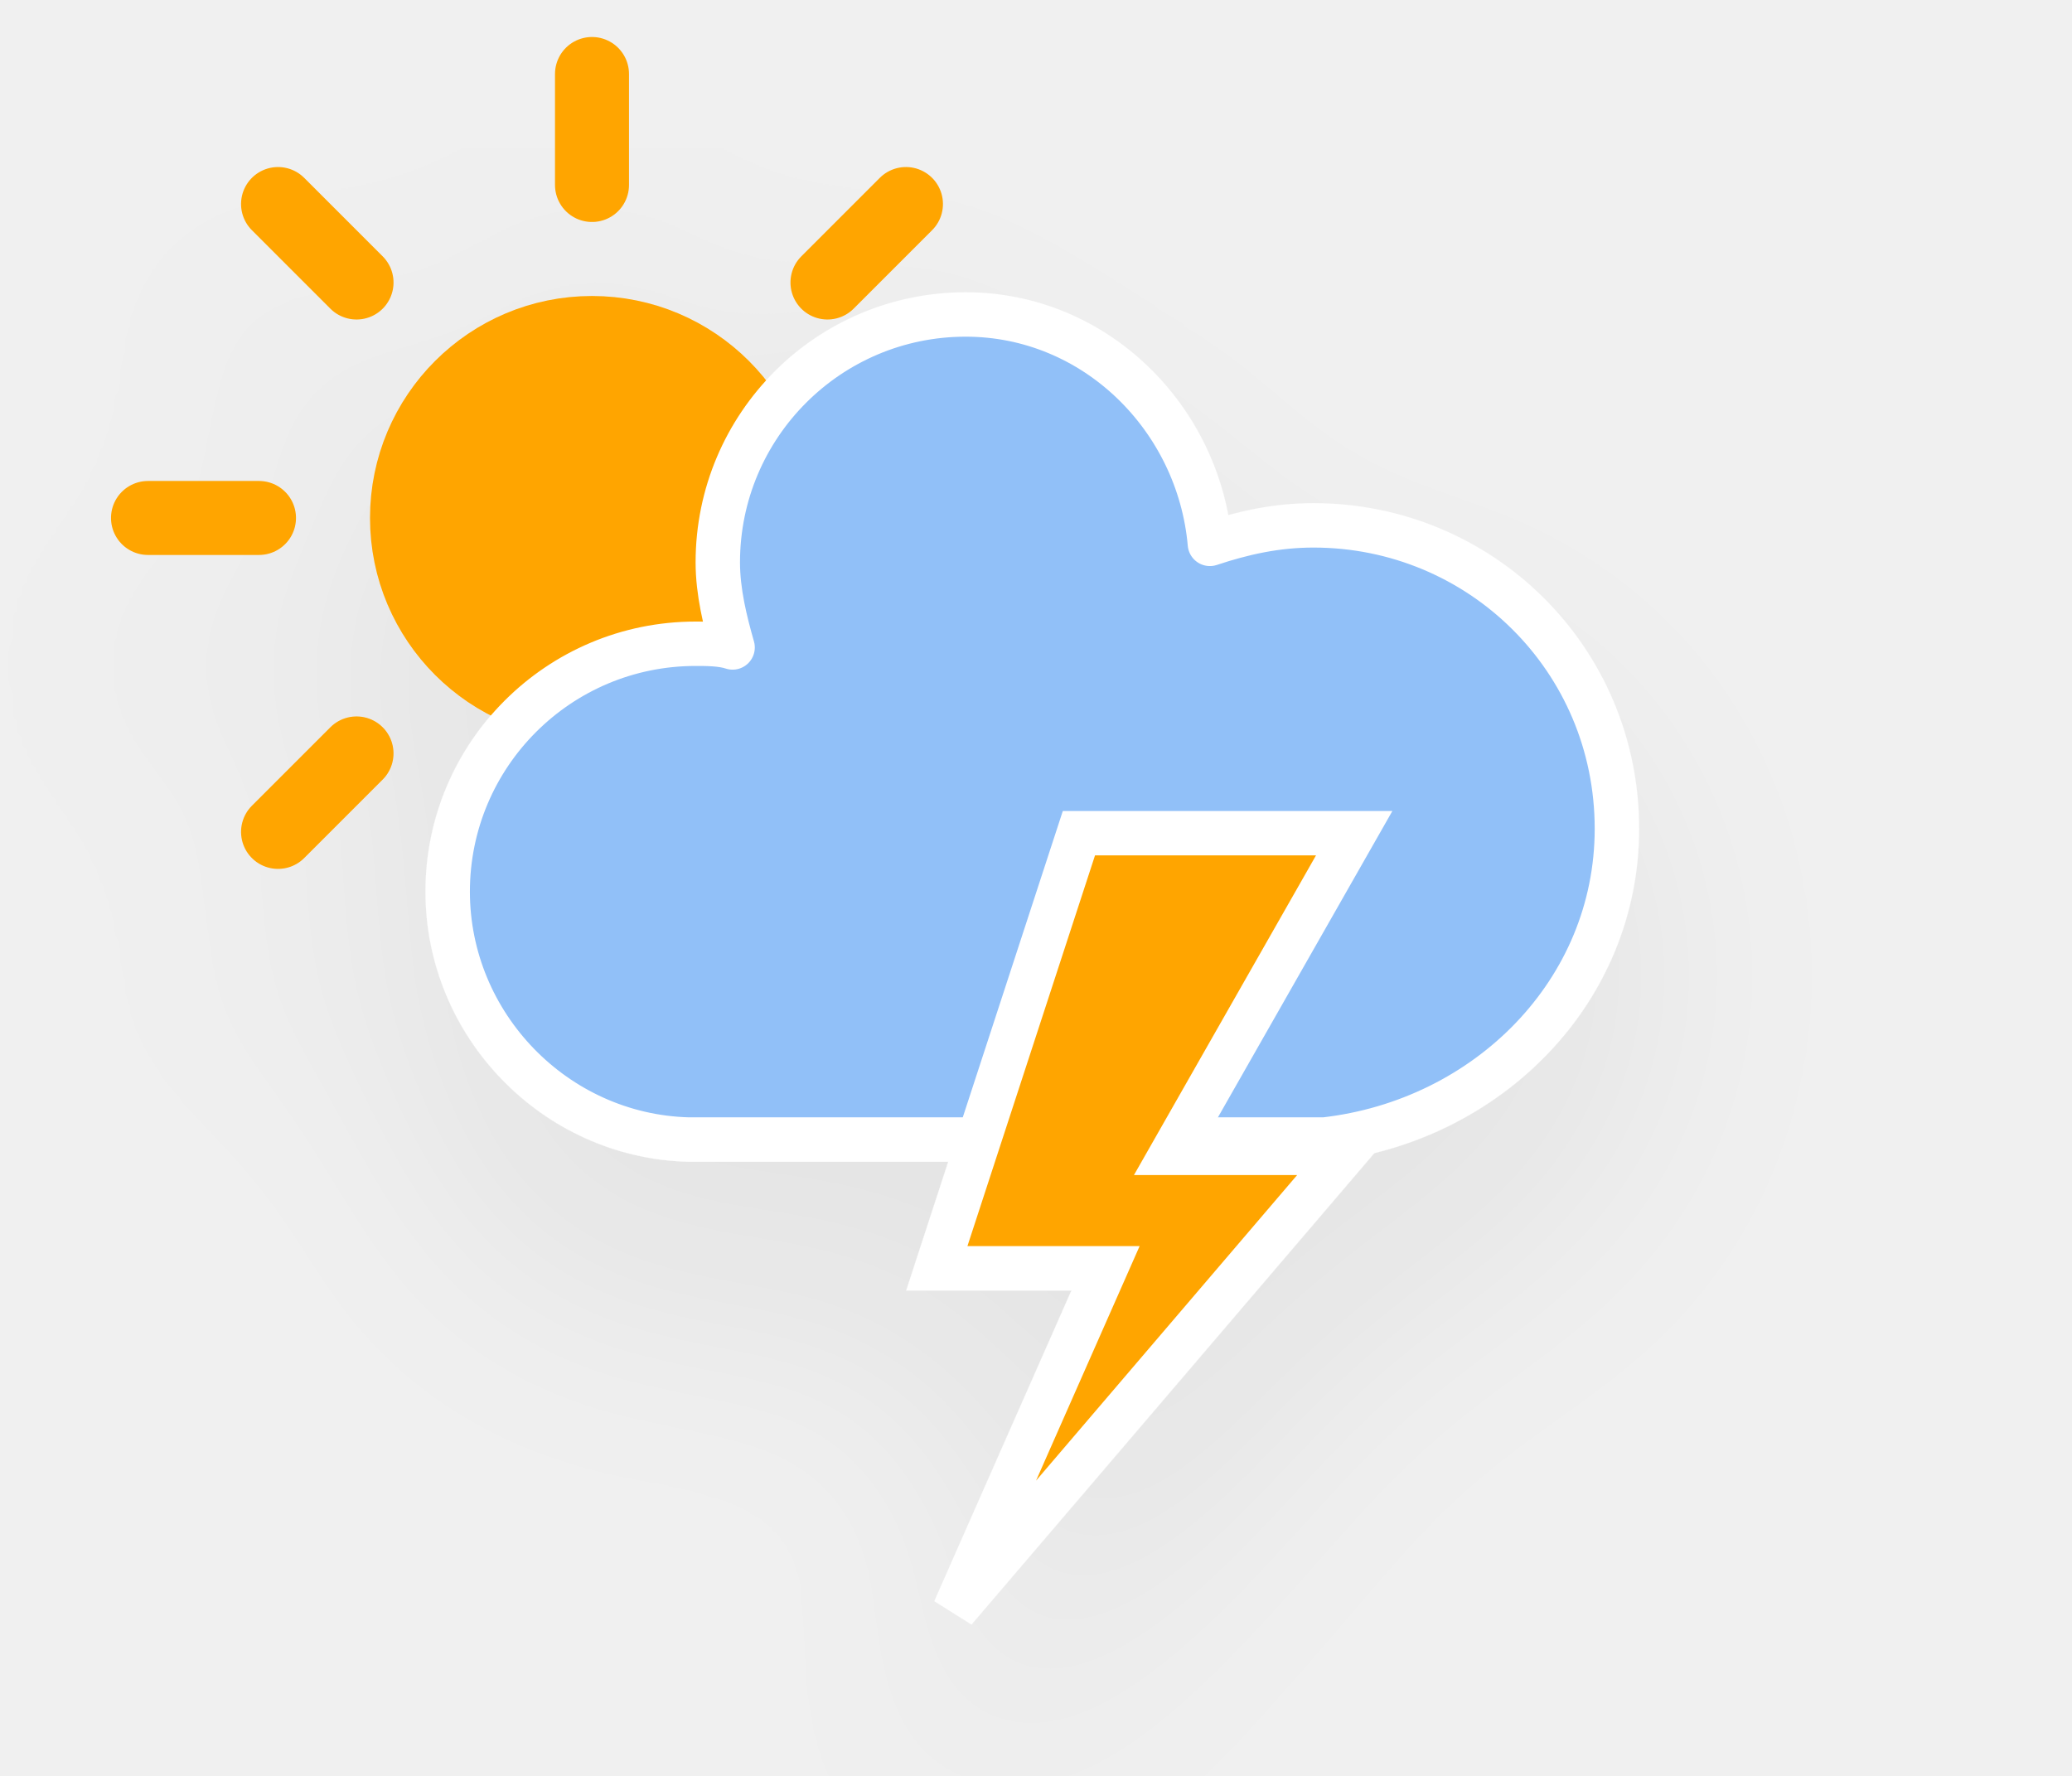
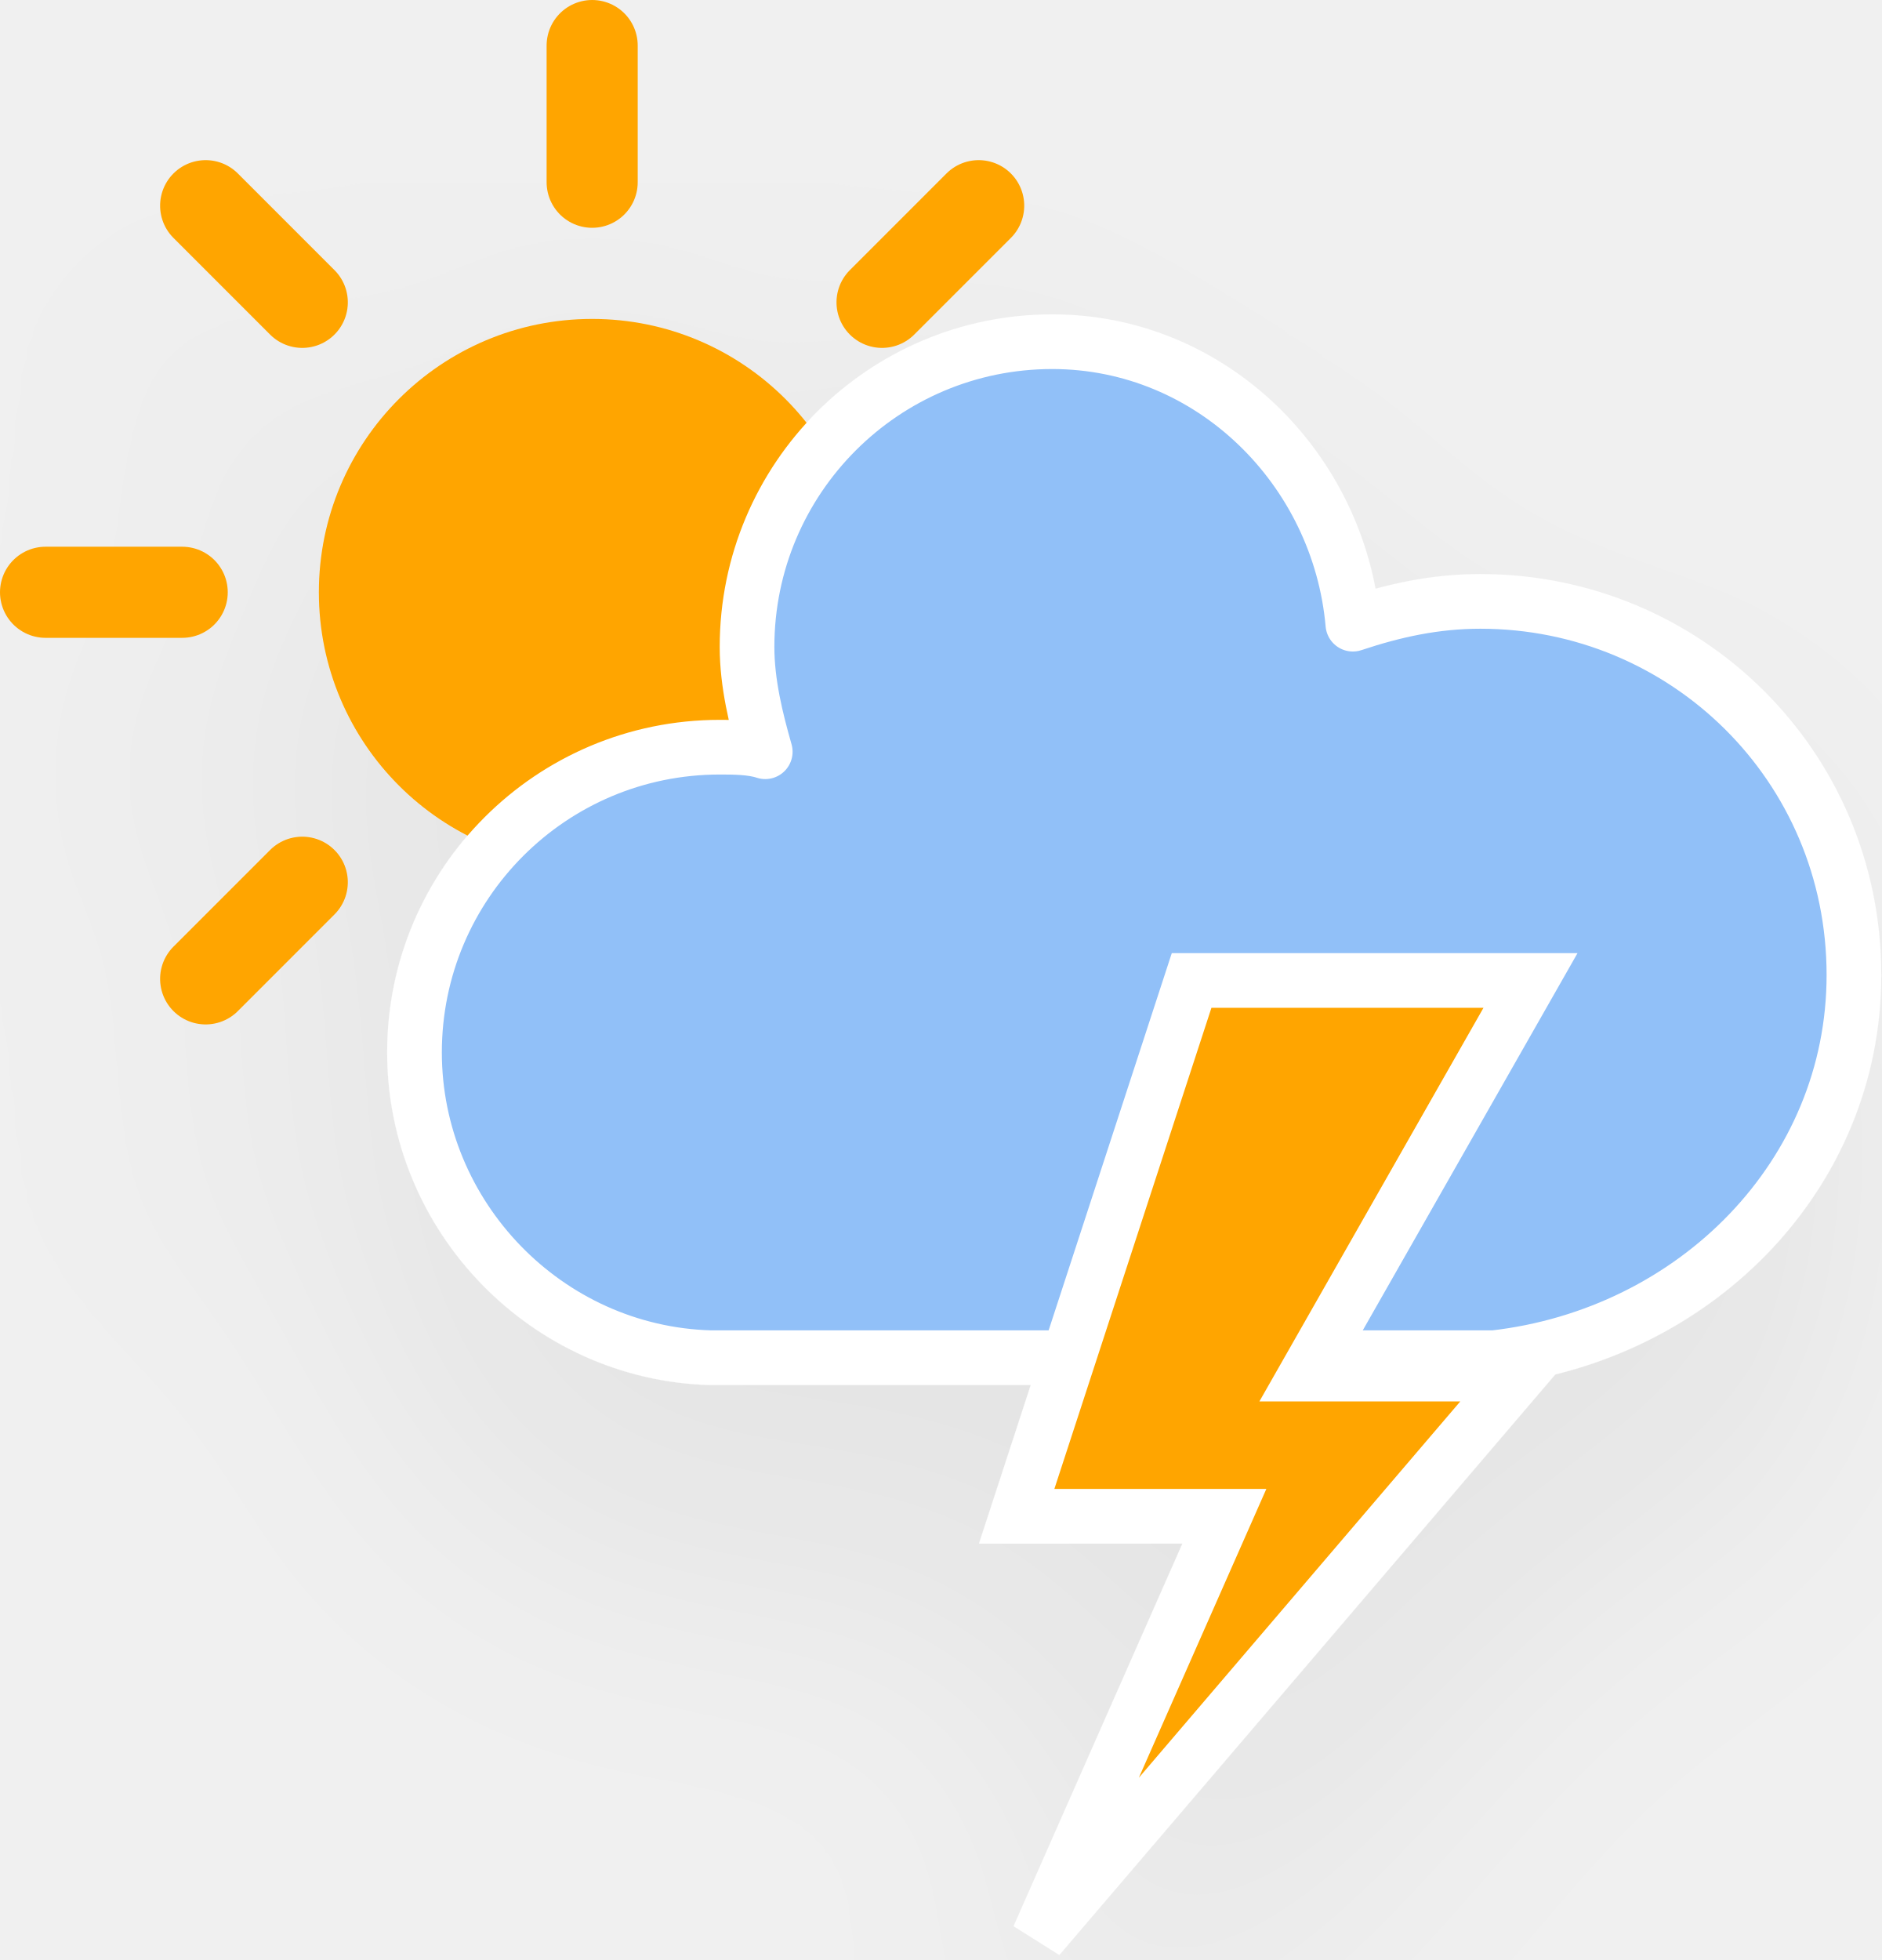
- <svg xmlns="http://www.w3.org/2000/svg" width="56" height="48" version="1.1">
+ <svg xmlns="http://www.w3.org/2000/svg" version="1.1" viewBox="3 1 41.3 43.02">
  <defs>
    <filter id="blur" x="-.207" y="-.198" width="1.403" height="1.477">
      <feGaussianBlur in="SourceAlpha" stdDeviation="3" />
      <feOffset dx="0" dy="4" result="offsetblur" />
      <feComponentTransfer>
        <feFuncA slope="0.05" type="linear" />
      </feComponentTransfer>
      <feMerge>
        <feMergeNode />
        <feMergeNode in="SourceGraphic" />
      </feMerge>
    </filter>
  </defs>
  <g transform="translate(16,-2)" filter="url(#blur)">
    <g class="am-weather-sun" transform="translate(0,16)">
      <line transform="translate(0,9)" y2="3" fill="none" stroke="#ffa500" stroke-linecap="round" stroke-width="2" />
      <g transform="rotate(45)">
        <line transform="translate(0,9)" y2="3" fill="none" stroke="#ffa500" stroke-linecap="round" stroke-width="2" />
      </g>
      <g transform="rotate(90)">
        <line transform="translate(0,9)" y2="3" fill="none" stroke="#ffa500" stroke-linecap="round" stroke-width="2" />
      </g>
      <g transform="rotate(135)">
        <line transform="translate(0,9)" y2="3" fill="none" stroke="#ffa500" stroke-linecap="round" stroke-width="2" />
      </g>
      <g transform="scale(-1)">
        <line transform="translate(0,9)" y2="3" fill="none" stroke="#ffa500" stroke-linecap="round" stroke-width="2" />
      </g>
      <g transform="rotate(225)">
        <line transform="translate(0,9)" y2="3" fill="none" stroke="#ffa500" stroke-linecap="round" stroke-width="2" />
      </g>
      <g transform="rotate(-90)">
        <line transform="translate(0,9)" y2="3" fill="none" stroke="#ffa500" stroke-linecap="round" stroke-width="2" />
      </g>
      <g transform="rotate(-45)">
        <line transform="translate(0,9)" y2="3" fill="none" stroke="#ffa500" stroke-linecap="round" stroke-width="2" />
      </g>
      <circle r="5" fill="#ffa500" stroke="#ffa500" stroke-width="2" />
    </g>
    <g class="am-weather-cloud-2">
      <path transform="translate(-20,-11)" d="m47.7 35.4c0-4.6-3.7-8.2-8.2-8.2-1 0-1.9 0.2-2.8 0.5-0.3-3.4-3.1-6.2-6.6-6.2-3.7 0-6.7 3-6.7 6.7 0 0.8 0.2 1.6 0.4 2.3-0.3-0.1-0.7-0.1-1-0.1-3.7 0-6.7 3-6.7 6.7 0 3.6 2.9 6.6 6.5 6.7h17.2c4.4-0.5 7.9-4 7.9-8.4z" fill="#91c0f8" stroke="#fff" stroke-linejoin="round" stroke-width="1.2" />
    </g>
    <g class="am-weather-lightning" transform="matrix(1.2,0,0,1.2,-4,28)">
      <polygon class="am-weather-stroke" points="11.1 6.9 14.3 -2.9 20.5 -2.9 16.4 4.3 20.3 4.3 11.5 14.6 14.9 6.9" fill="#ffa500" stroke="#fff" />
    </g>
  </g>
</svg>
